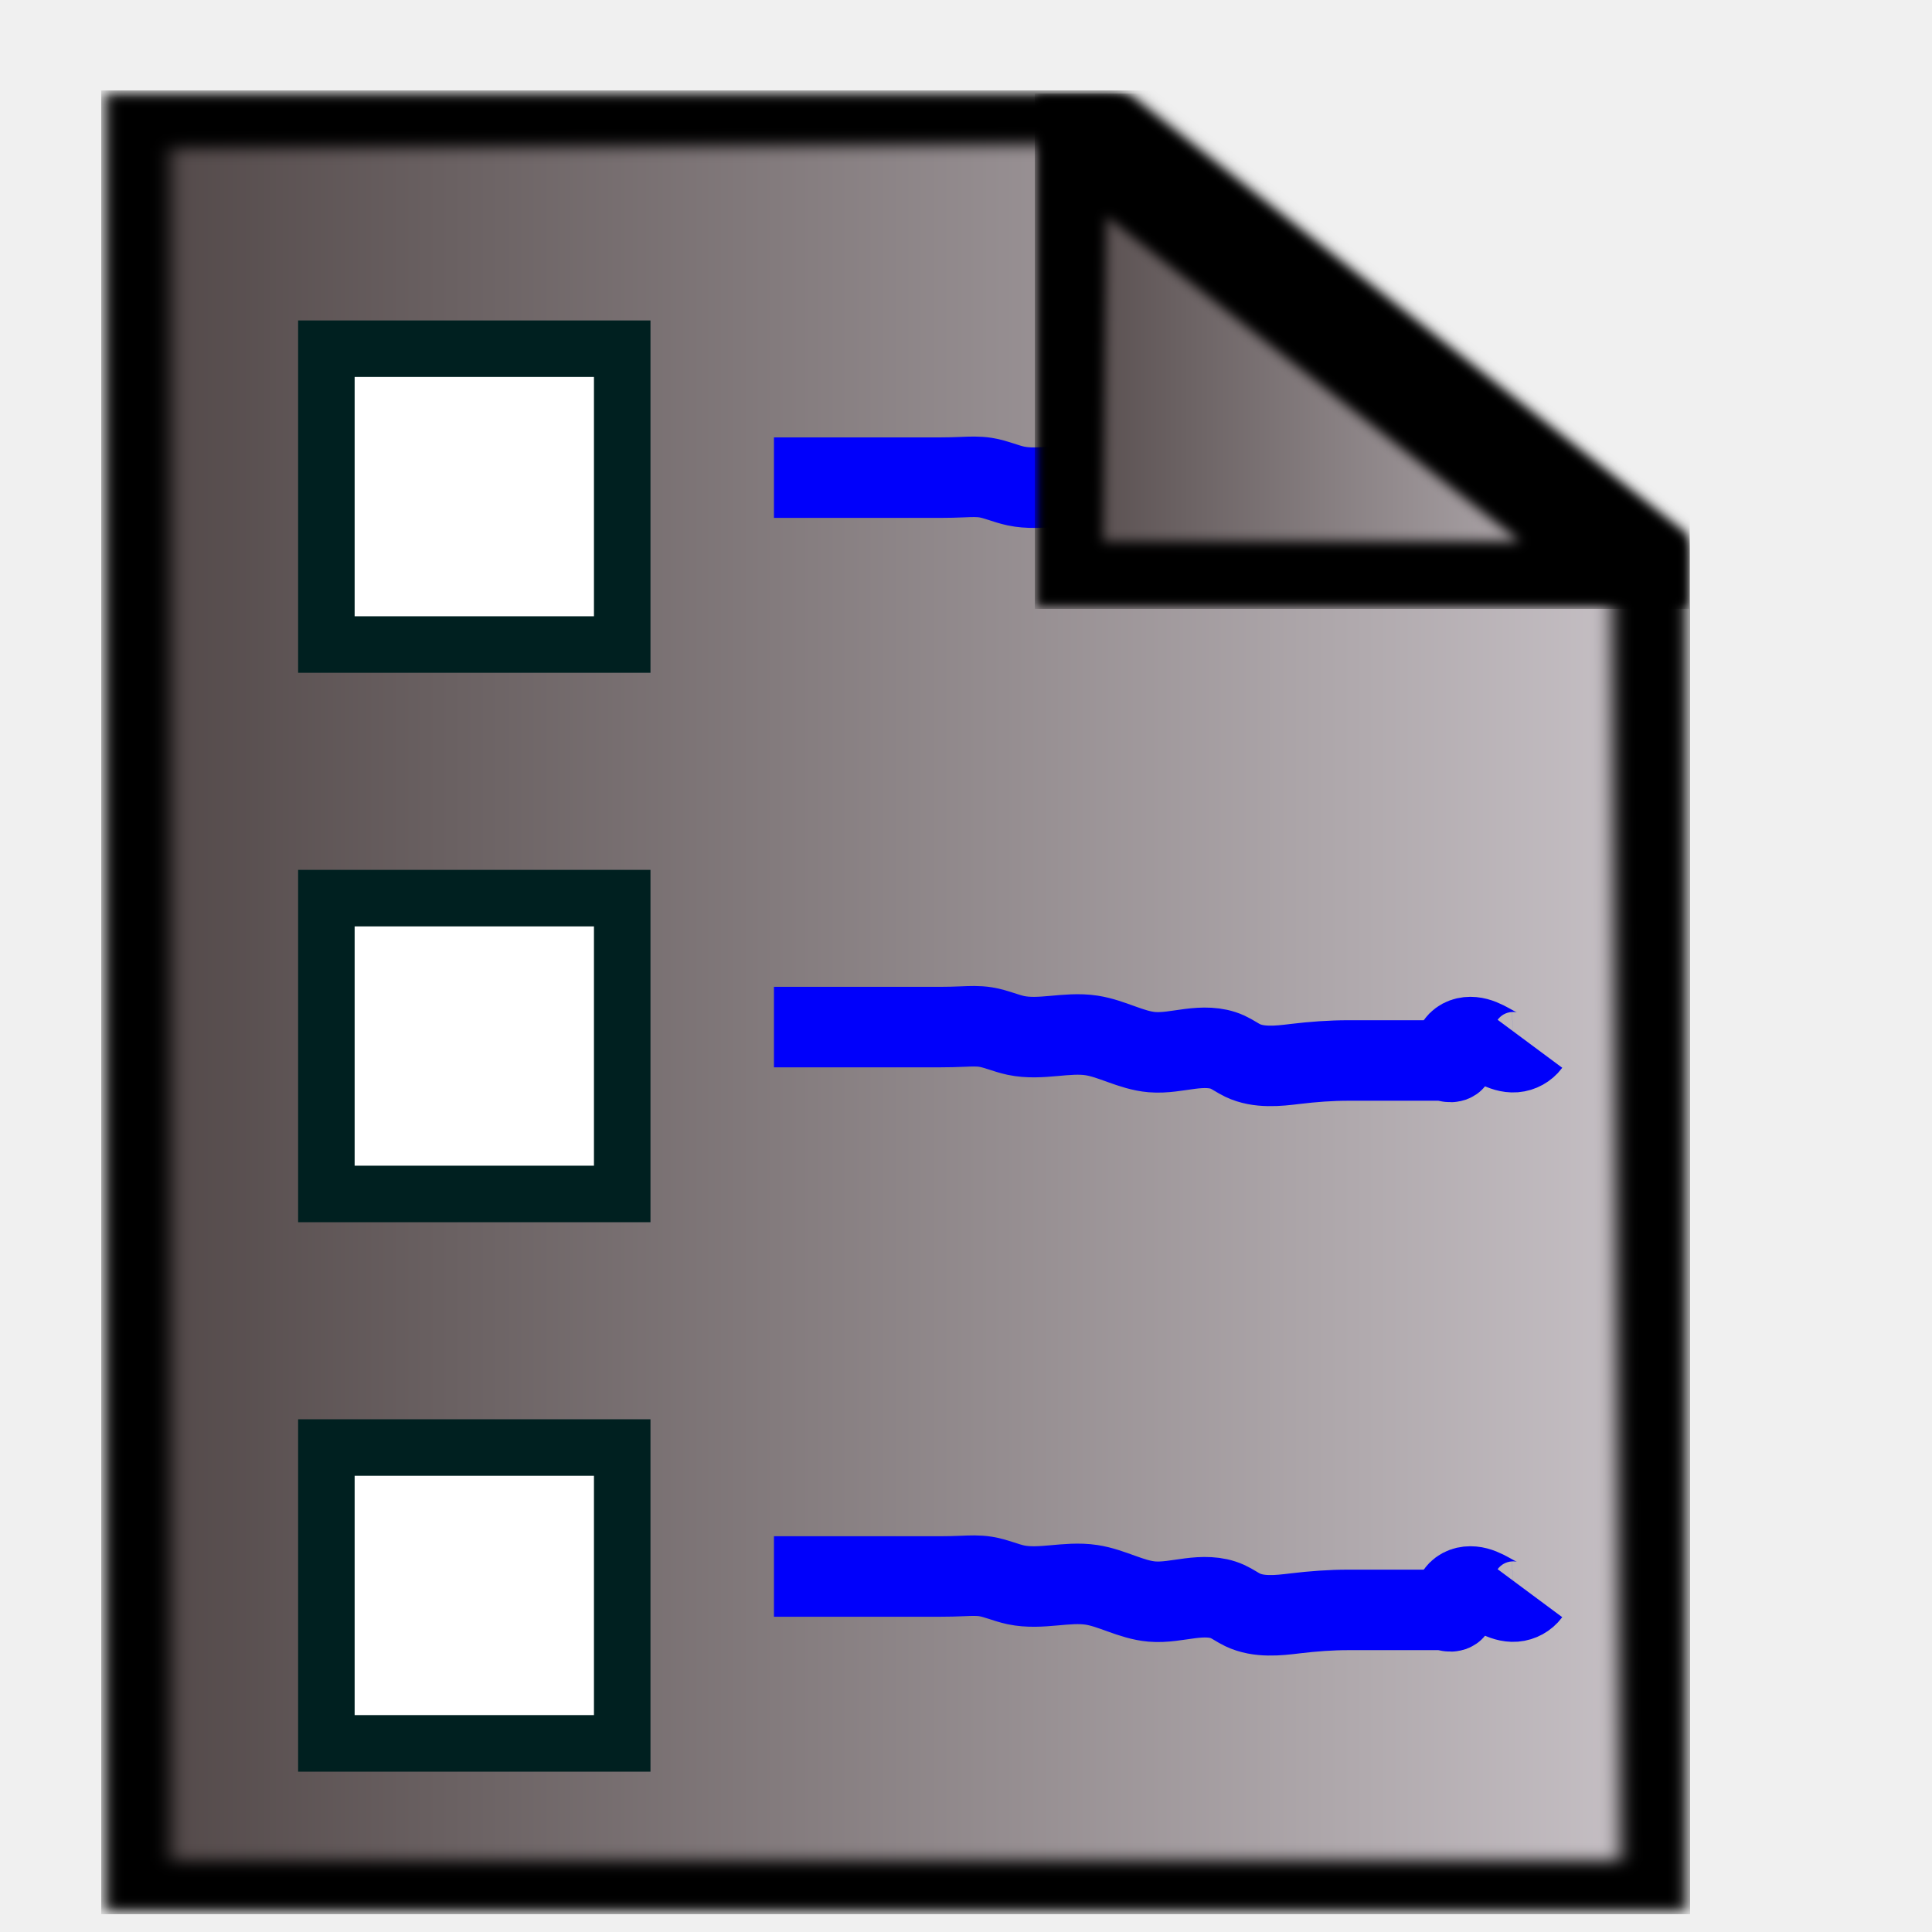
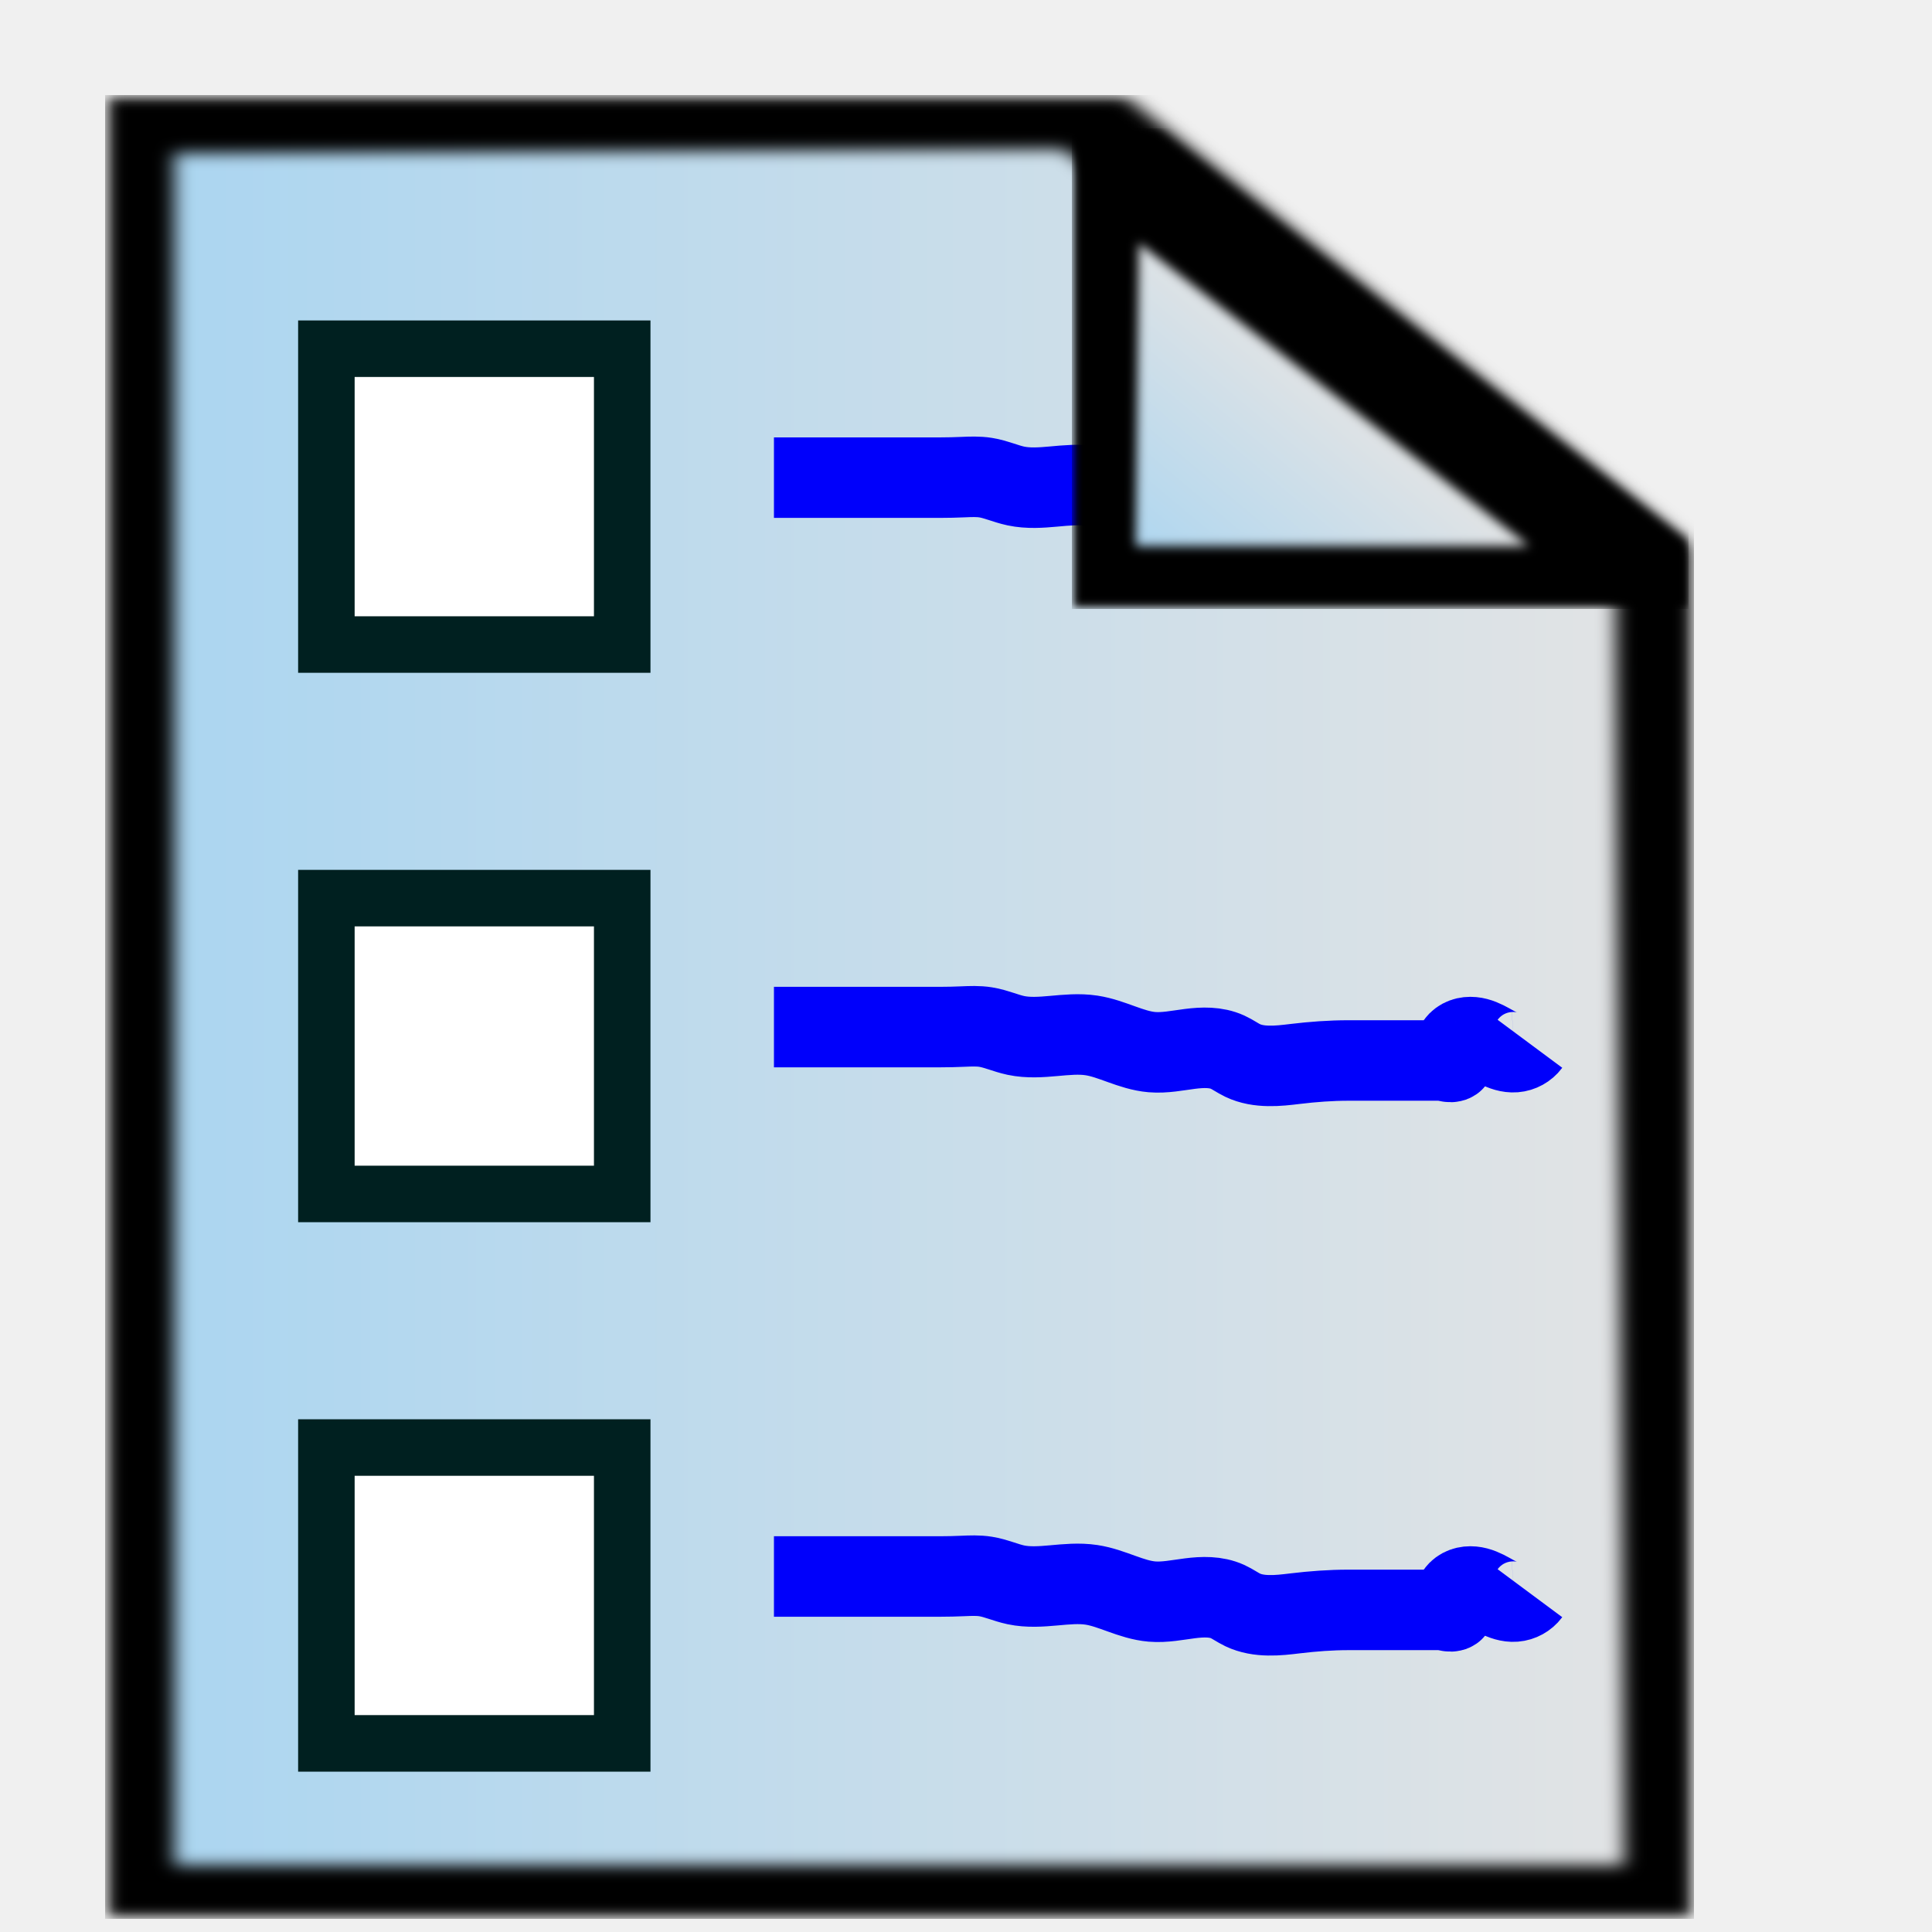
<svg xmlns="http://www.w3.org/2000/svg" xmlns:xlink="http://www.w3.org/1999/xlink" width="96" height="96" viewBox="0 0 96 96" id="svg2" version="1.1">
  <defs id="defs4">
-     <linearGradient xlink:href="#linearGradient4186" id="linearGradient4182" x1="15.175" y1="1004.241" x2="80.825" y2="1004.241" gradientUnits="userSpaceOnUse" />
-     <linearGradient id="linearGradient4186">
-       <stop style="stop-color:#4f4545;stop-opacity:1;" offset="0" id="stop4188" />
-       <stop style="stop-color:#cac4c9;stop-opacity:1" offset="1" id="stop4190" />
+     <linearGradient id="linearGradient4181">
+       <stop style="stop-color:#a9d5f1;stop-opacity:1" offset="0" id="stop4183" />
+       <stop style="stop-color:#e4e4e4;stop-opacity:1" offset="1" id="stop4185" />
    </linearGradient>
-     <filter style="color-interpolation-filters:sRGB" id="filter4527-6" x="-0.015" width="1.03" y="-0.01" height="1.02">
-       <feGaussianBlur stdDeviation="0.393" id="feGaussianBlur4529-7" />
+     <linearGradient xlink:href="#linearGradient4181" id="linearGradient4191" x1="118.087" y1="978.823" x2="123.39" y2="973.343" gradientUnits="userSpaceOnUse" gradientTransform="matrix(1.683242,0,0,1.490001,-141.3501,-485.1714)" />
+     <linearGradient xlink:href="#linearGradient4181" id="linearGradient4289" x1="15.159" y1="1004.362" x2="80.841" y2="1004.362" gradientUnits="userSpaceOnUse" />
+     <filter style="color-interpolation-filters:sRGB" id="filter4527" x="-0.015" width="1.03" y="-0.01" height="1.02">
+       <feGaussianBlur stdDeviation="0.393" id="feGaussianBlur4529" />
    </filter>
-     <linearGradient xlink:href="#linearGradient4186" id="linearGradient4192" x1="56.259" y1="965.656" x2="80.816" y2="965.656" gradientUnits="userSpaceOnUse" />
-     <filter style="color-interpolation-filters:sRGB" id="filter4539-2" x="-0.021" width="1.043" y="-0.027" height="1.055">
-       <feGaussianBlur stdDeviation="0.211" id="feGaussianBlur4541-9" />
+     <filter style="color-interpolation-filters:sRGB" id="filter4539" x="-0.021" width="1.043" y="-0.027" height="1.055">
+       <feGaussianBlur stdDeviation="0.211" id="feGaussianBlur4541" />
    </filter>
  </defs>
  <g id="layer1" transform="translate(0,-956.3622)">
-     <path style="fill:url(#linearGradient4182);fill-opacity:1;fill-rule:nonzero;stroke:#000000;stroke-width:3.797;stroke-linecap:butt;stroke-linejoin:miter;stroke-miterlimit:4;stroke-dasharray:none;stroke-opacity:1;filter:url(#filter4527-6)" d="m 16.117,956.412 39.469,-0.242 23.925,24.726 0.372,71.416 H 16.117 Z" id="path4140-5" transform="matrix(1.20171,0,0,0.923653,-13.17481,78.59889)" />
-     <path style="fill:none;fill-rule:evenodd;stroke:#0000fb;stroke-width:4;stroke-linecap:butt;stroke-linejoin:miter;stroke-miterlimit:4;stroke-dasharray:none;stroke-opacity:1" d="m 38.457,1007.397 h 8.264 c 0.376,0 0.752,-0.01 1.128,-0.026 0.376,-0.016 0.755,-0.033 1.126,0.026 0.514,0.081 0.994,0.307 1.503,0.415 0.615,0.13 1.251,0.083 1.877,0.027 0.626,-0.056 1.258,-0.121 1.879,-0.027 1.03,0.156 1.967,0.742 3.005,0.83 0.631,0.053 1.26,-0.081 1.889,-0.161 0.628,-0.08 1.292,-0.101 1.868,0.161 0.26,0.119 0.493,0.291 0.751,0.415 0.399,0.191 0.847,0.261 1.29,0.268 0.442,0.01 0.883,-0.043 1.323,-0.096 0.879,-0.106 1.762,-0.172 2.647,-0.172 h 4.508 c 0.13,0 0.258,0.018 0.385,0.047 0.063,0.014 0.127,0.028 0.192,0.026 0.032,-0 0.065,-0.01 0.095,-0.019 0.03,-0.012 0.058,-0.03 0.079,-0.055 0.023,-0.027 0.038,-0.062 0.044,-0.097 0.006,-0.035 0.006,-0.072 7.21e-4,-0.107 -0.01,-0.071 -0.034,-0.14 -0.045,-0.211 -0.022,-0.148 0.021,-0.304 0.108,-0.426 0.087,-0.122 0.215,-0.213 0.356,-0.265 0.141,-0.052 0.294,-0.065 0.444,-0.051 0.15,0.014 0.296,0.055 0.435,0.111 0.279,0.111 0.532,0.277 0.8,0.413 0.268,0.136 0.563,0.242 0.862,0.219 0.294,-0.023 0.575,-0.178 0.751,-0.415" id="path4171" />
-     <path style="fill:none;fill-rule:evenodd;stroke:#0000fb;stroke-width:4;stroke-linecap:butt;stroke-linejoin:miter;stroke-miterlimit:4;stroke-dasharray:none;stroke-opacity:1" d="m 38.457,1034.697 h 8.264 c 0.376,0 0.752,-0.01 1.128,-0.026 0.376,-0.016 0.755,-0.033 1.126,0.026 0.514,0.081 0.994,0.307 1.503,0.415 0.615,0.13 1.251,0.083 1.877,0.027 0.626,-0.056 1.258,-0.121 1.879,-0.027 1.03,0.156 1.967,0.742 3.005,0.83 0.631,0.053 1.26,-0.081 1.889,-0.161 0.628,-0.08 1.292,-0.101 1.868,0.161 0.26,0.119 0.493,0.291 0.751,0.415 0.399,0.191 0.847,0.261 1.29,0.268 0.442,0.01 0.883,-0.043 1.323,-0.096 0.879,-0.106 1.762,-0.172 2.647,-0.172 h 4.508 c 0.13,0 0.258,0.018 0.385,0.047 0.063,0.014 0.127,0.028 0.192,0.026 0.032,-0 0.065,-0.01 0.095,-0.019 0.03,-0.012 0.058,-0.03 0.079,-0.055 0.023,-0.027 0.038,-0.062 0.044,-0.097 0.006,-0.035 0.006,-0.072 7.21e-4,-0.107 -0.01,-0.071 -0.034,-0.14 -0.045,-0.211 -0.022,-0.148 0.021,-0.304 0.108,-0.426 0.087,-0.122 0.215,-0.213 0.356,-0.265 0.141,-0.052 0.294,-0.065 0.444,-0.051 0.15,0.014 0.296,0.055 0.435,0.111 0.279,0.111 0.532,0.277 0.8,0.413 0.268,0.136 0.563,0.242 0.862,0.219 0.294,-0.023 0.575,-0.178 0.751,-0.415" id="path4171-9" />
+     <path style="fill:url(#linearGradient4289);fill-opacity:1;fill-rule:nonzero;stroke:#000000;stroke-width:3.797;stroke-linecap:butt;stroke-linejoin:miter;stroke-miterlimit:4;stroke-dasharray:none;stroke-opacity:1;filter:url(#filter4527)" d="m 16.117,956.412 39.469,-0.242 23.925,24.726 0.372,71.416 -63.766,0 0,-95.9 z" id="path4140" transform="matrix(1.20171,0,0,0.923653,-12.99416,78.83484)" />
+     <path style="fill:none;fill-rule:evenodd;stroke:#0000fb;stroke-width:4;stroke-linecap:butt;stroke-linejoin:miter;stroke-miterlimit:4;stroke-dasharray:none;stroke-opacity:1" d="m 38.457,1007.397 8.264,0 c 0.376,0 0.752,-0.01 1.128,-0.026 0.376,-0.016 0.755,-0.033 1.126,0.026 0.514,0.081 0.994,0.307 1.503,0.415 0.615,0.13 1.251,0.083 1.877,0.027 0.626,-0.056 1.258,-0.121 1.879,-0.027 1.03,0.156 1.967,0.742 3.005,0.83 0.631,0.053 1.26,-0.081 1.889,-0.161 0.628,-0.08 1.292,-0.101 1.868,0.161 0.26,0.119 0.493,0.291 0.751,0.415 0.399,0.191 0.847,0.261 1.29,0.268 0.442,0.01 0.883,-0.043 1.323,-0.096 0.879,-0.106 1.762,-0.172 2.647,-0.172 l 4.508,0 c 0.13,0 0.258,0.018 0.385,0.047 0.063,0.014 0.127,0.028 0.192,0.026 0.032,-0 0.065,-0.01 0.095,-0.019 0.03,-0.012 0.058,-0.03 0.079,-0.055 0.023,-0.027 0.038,-0.062 0.044,-0.097 0.006,-0.035 0.006,-0.072 7.21e-4,-0.107 -0.01,-0.071 -0.034,-0.14 -0.045,-0.211 -0.022,-0.148 0.021,-0.304 0.108,-0.426 0.087,-0.122 0.215,-0.213 0.356,-0.265 0.141,-0.052 0.294,-0.065 0.444,-0.051 0.15,0.014 0.296,0.055 0.435,0.111 0.279,0.111 0.532,0.277 0.8,0.413 0.268,0.136 0.563,0.242 0.862,0.219 0.294,-0.023 0.575,-0.178 0.751,-0.415" id="path4171" />
+     <path style="fill:none;fill-rule:evenodd;stroke:#0000fb;stroke-width:4;stroke-linecap:butt;stroke-linejoin:miter;stroke-miterlimit:4;stroke-dasharray:none;stroke-opacity:1" d="m 38.457,1034.697 8.264,0 c 0.376,0 0.752,-0.01 1.128,-0.026 0.376,-0.016 0.755,-0.033 1.126,0.026 0.514,0.081 0.994,0.307 1.503,0.415 0.615,0.13 1.251,0.083 1.877,0.027 0.626,-0.056 1.258,-0.121 1.879,-0.027 1.03,0.156 1.967,0.742 3.005,0.83 0.631,0.053 1.26,-0.081 1.889,-0.161 0.628,-0.08 1.292,-0.101 1.868,0.161 0.26,0.119 0.493,0.291 0.751,0.415 0.399,0.191 0.847,0.261 1.29,0.268 0.442,0.01 0.883,-0.043 1.323,-0.096 0.879,-0.106 1.762,-0.172 2.647,-0.172 l 4.508,0 c 0.13,0 0.258,0.018 0.385,0.047 0.063,0.014 0.127,0.028 0.192,0.026 0.032,-0 0.065,-0.01 0.095,-0.019 0.03,-0.012 0.058,-0.03 0.079,-0.055 0.023,-0.027 0.038,-0.062 0.044,-0.097 0.006,-0.035 0.006,-0.072 7.21e-4,-0.107 -0.01,-0.071 -0.034,-0.14 -0.045,-0.211 -0.022,-0.148 0.021,-0.304 0.108,-0.426 0.087,-0.122 0.215,-0.213 0.356,-0.265 0.141,-0.052 0.294,-0.065 0.444,-0.051 0.15,0.014 0.296,0.055 0.435,0.111 0.279,0.111 0.532,0.277 0.8,0.413 0.268,0.136 0.563,0.242 0.862,0.219 0.294,-0.023 0.575,-0.178 0.751,-0.415" id="path4171-9" />
    <g id="g4167-5-9" transform="matrix(1.107912,0,0,1.107912,-7.96354,-129.3771)">
      <rect style="opacity:1;fill:#ffffff;fill-opacity:1;fill-rule:nonzero;stroke:#002020;stroke-width:2.535;stroke-linecap:round;stroke-linejoin:miter;stroke-miterlimit:4;stroke-dasharray:none;stroke-dashoffset:0;stroke-opacity:1" id="rect4149" width="13.268" height="13.268" x="21.826" y="995.626" />
    </g>
-     <path style="fill:none;fill-rule:evenodd;stroke:#0000fb;stroke-width:4;stroke-linecap:butt;stroke-linejoin:miter;stroke-miterlimit:4;stroke-dasharray:none;stroke-opacity:1" d="m 38.457,980.096 h 8.264 c 0.376,0 0.752,-0.01 1.128,-0.026 0.376,-0.016 0.755,-0.033 1.126,0.026 0.514,0.081 0.994,0.307 1.503,0.415 0.615,0.13 1.251,0.084 1.877,0.027 0.626,-0.056 1.258,-0.121 1.879,-0.027 1.03,0.156 1.967,0.742 3.005,0.83 0.631,0.053 1.26,-0.081 1.889,-0.161 0.628,-0.08 1.292,-0.101 1.868,0.161 0.26,0.119 0.493,0.291 0.751,0.415 0.399,0.191 0.847,0.26 1.29,0.268 0.442,0.007 0.883,-0.043 1.323,-0.096 0.879,-0.106 1.762,-0.171 2.647,-0.171 h 4.508 c 0.13,0 0.258,0.018 0.385,0.047 0.063,0.015 0.127,0.028 0.192,0.026 0.032,-0.001 0.065,-0.007 0.095,-0.019 0.03,-0.012 0.058,-0.03 0.079,-0.055 0.023,-0.027 0.038,-0.062 0.044,-0.097 0.006,-0.035 0.006,-0.072 7.21e-4,-0.107 -0.01,-0.071 -0.034,-0.14 -0.045,-0.211 -0.022,-0.149 0.021,-0.304 0.108,-0.426 0.087,-0.123 0.215,-0.213 0.356,-0.265 0.141,-0.052 0.294,-0.065 0.444,-0.051 0.15,0.014 0.296,0.055 0.435,0.111 0.279,0.111 0.532,0.277 0.8,0.413 0.268,0.136 0.563,0.242 0.862,0.219 0.294,-0.023 0.575,-0.178 0.751,-0.415" id="path4171-9-0" />
+     <path style="fill:none;fill-rule:evenodd;stroke:#0000fb;stroke-width:4;stroke-linecap:butt;stroke-linejoin:miter;stroke-miterlimit:4;stroke-dasharray:none;stroke-opacity:1" d="m 38.457,980.096 8.264,0 c 0.376,0 0.752,-0.01 1.128,-0.026 0.376,-0.016 0.755,-0.033 1.126,0.026 0.514,0.081 0.994,0.307 1.503,0.415 0.615,0.13 1.251,0.084 1.877,0.027 0.626,-0.056 1.258,-0.121 1.879,-0.027 1.03,0.156 1.967,0.742 3.005,0.83 0.631,0.053 1.26,-0.081 1.889,-0.161 0.628,-0.08 1.292,-0.101 1.868,0.161 0.26,0.119 0.493,0.291 0.751,0.415 0.399,0.191 0.847,0.26 1.29,0.268 0.442,0.007 0.883,-0.043 1.323,-0.096 0.879,-0.106 1.762,-0.171 2.647,-0.171 l 4.508,0 c 0.13,0 0.258,0.018 0.385,0.047 0.063,0.015 0.127,0.028 0.192,0.026 0.032,-0.001 0.065,-0.007 0.095,-0.019 0.03,-0.012 0.058,-0.03 0.079,-0.055 0.023,-0.027 0.038,-0.062 0.044,-0.097 0.006,-0.035 0.006,-0.072 7.21e-4,-0.107 -0.01,-0.071 -0.034,-0.14 -0.045,-0.211 -0.022,-0.149 0.021,-0.304 0.108,-0.426 0.087,-0.123 0.215,-0.213 0.356,-0.265 0.141,-0.052 0.294,-0.065 0.444,-0.051 0.15,0.014 0.296,0.055 0.435,0.111 0.279,0.111 0.532,0.277 0.8,0.413 0.268,0.136 0.563,0.242 0.862,0.219 0.294,-0.023 0.575,-0.178 0.751,-0.415" id="path4171-9-0" />
+     <path style="fill:url(#linearGradient4191);fill-opacity:1;fill-rule:evenodd;stroke:#000000;stroke-width:4.05;stroke-linecap:butt;stroke-linejoin:miter;stroke-miterlimit:4;stroke-dasharray:none;stroke-opacity:1;filter:url(#filter4539)" d="m 56.953,956.403 -0.188,18.506 23.547,4.2e-4 -23.358,-18.506 z" id="path4167" transform="matrix(1.247236,0,0,1.221896,-16.9201,-205.2644)" />
    <g id="g4167-5-9-3" transform="matrix(1.107912,0,0,1.107912,-7.96354,-102.0764)">
      <rect style="opacity:1;fill:#ffffff;fill-opacity:1;fill-rule:nonzero;stroke:#002020;stroke-width:2.535;stroke-linecap:round;stroke-linejoin:miter;stroke-miterlimit:4;stroke-dasharray:none;stroke-dashoffset:0;stroke-opacity:1" id="rect4149-6" width="13.268" height="13.268" x="21.826" y="995.626" />
    </g>
    <g id="g4167-5-9-3-7" transform="matrix(1.107912,0,0,1.107912,-7.96354,-74.77568)">
      <rect style="opacity:1;fill:#ffffff;fill-opacity:1;fill-rule:nonzero;stroke:#002020;stroke-width:2.535;stroke-linecap:round;stroke-linejoin:miter;stroke-miterlimit:4;stroke-dasharray:none;stroke-dashoffset:0;stroke-opacity:1" id="rect4149-6-5" width="13.268" height="13.268" x="21.826" y="995.626" />
    </g>
-     <path style="fill:url(#linearGradient4192);fill-opacity:1;fill-rule:evenodd;stroke:#000000;stroke-width:4.05;stroke-linecap:butt;stroke-linejoin:miter;stroke-miterlimit:4;stroke-dasharray:none;stroke-opacity:1;filter:url(#filter4539-2)" d="m 56.953,956.403 -0.188,18.506 23.547,4.2e-4 z" id="path4167-1" transform="matrix(1.321561,0,0,1.310678,-22.91442,-291.8709)" />
  </g>
</svg>
